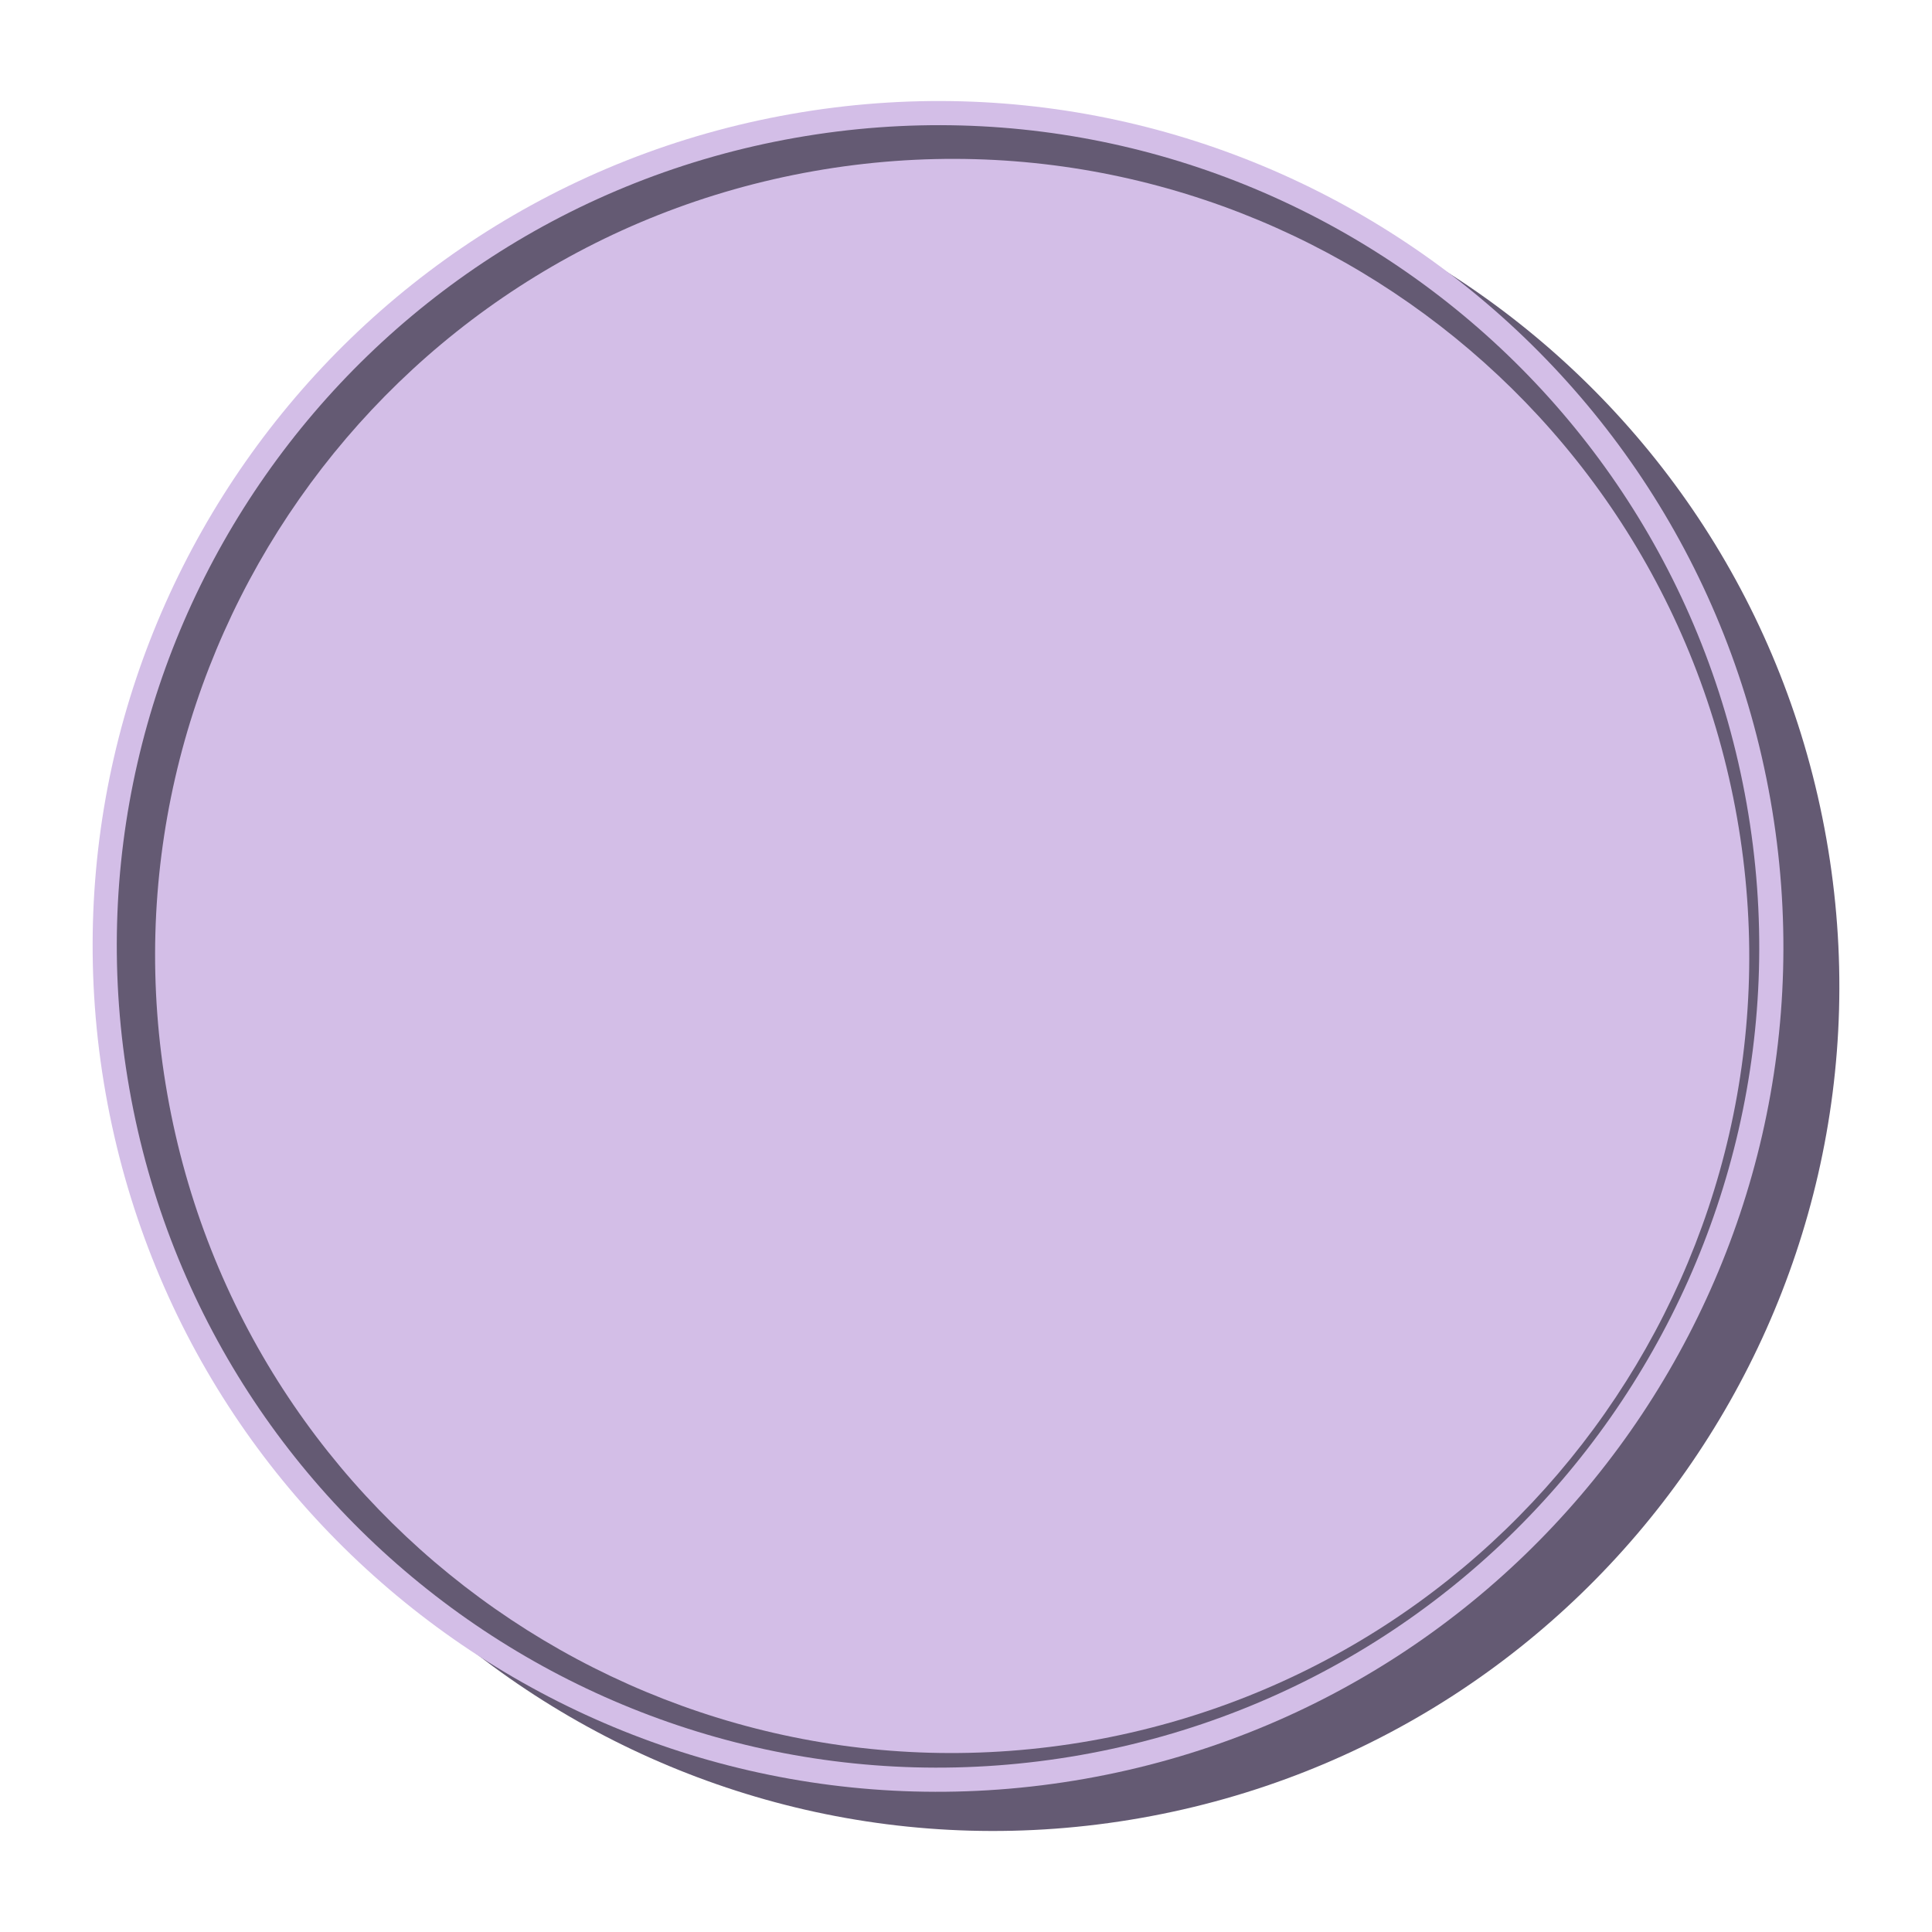
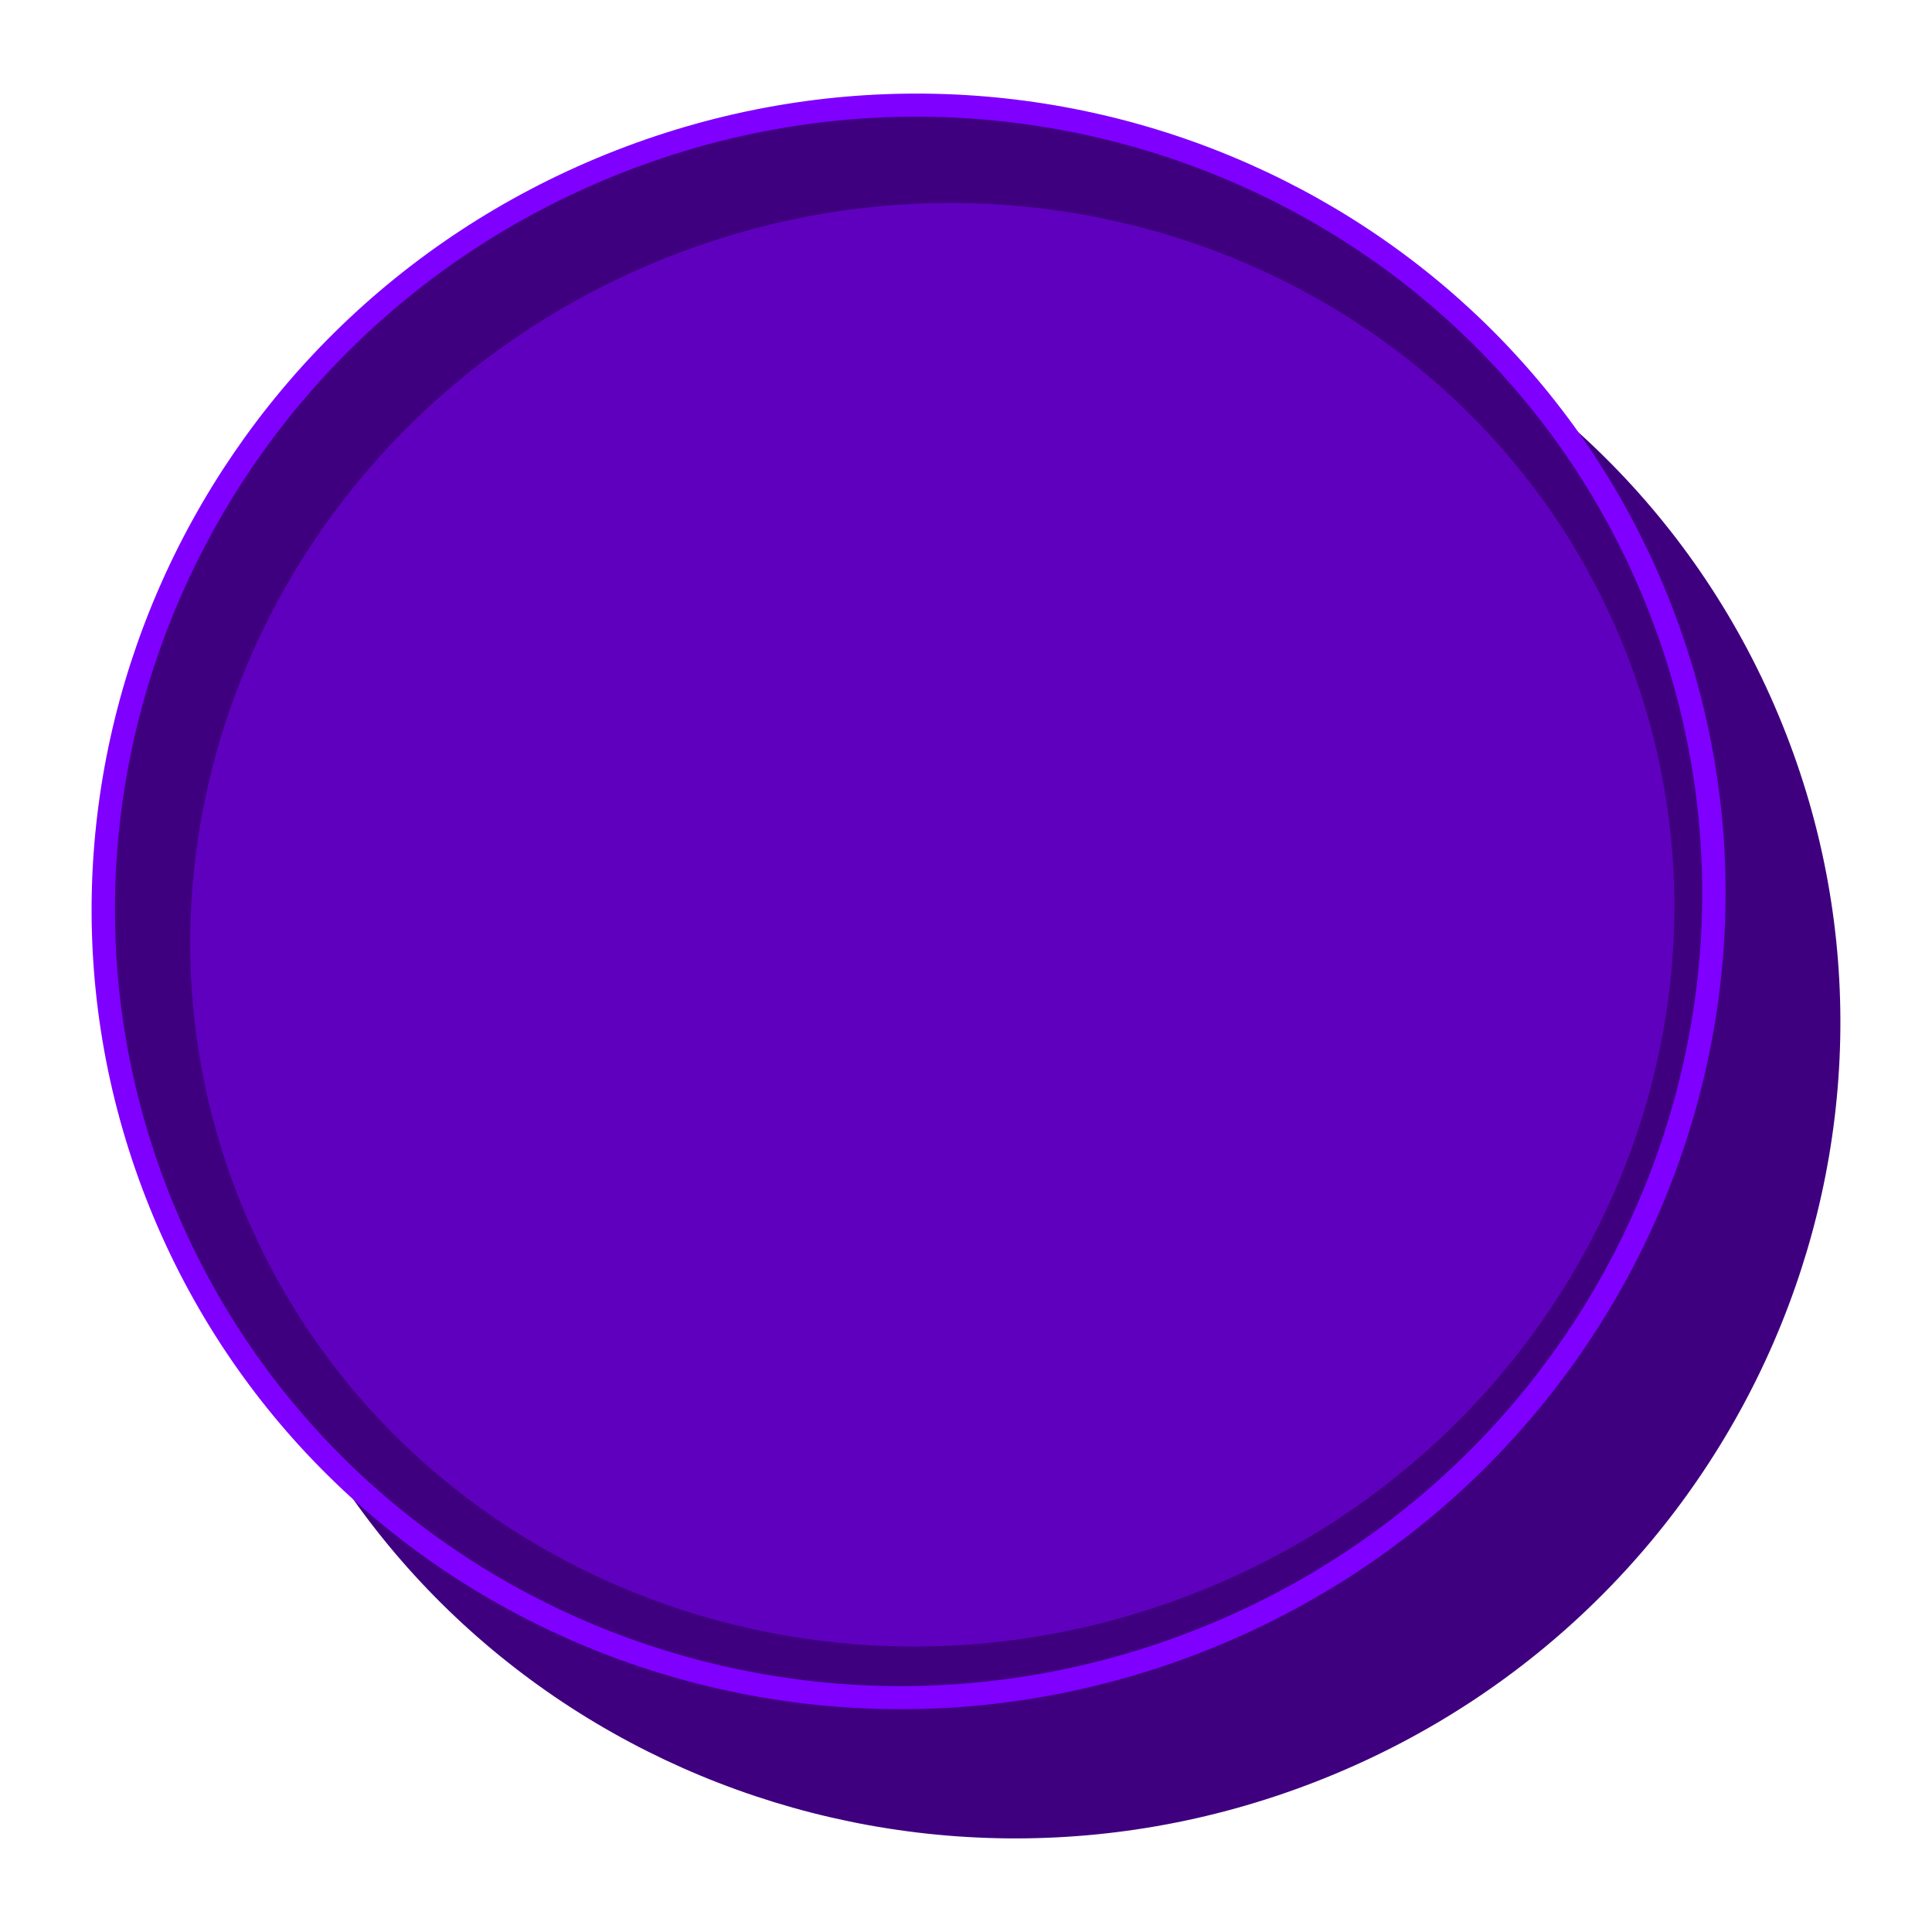
<svg xmlns="http://www.w3.org/2000/svg" width="800" height="800">
  <g id="Layer_1">
-     <g transform="rotate(-101 400 400)" id="svg_7">
-       <ellipse ry="350" rx="350" id="svg_1" cy="409.824" cx="389.827" fill="#645A73" transform="rotate(-89 389.827 409.824)" />
-       <ellipse ry="350" rx="350" id="svg_3" cy="390.176" cx="410.173" fill="#D3BEE7" transform="rotate(-89 410.173 390.176)" />
-       <ellipse ry="340" rx="340" id="svg_4" cy="390.176" cx="410.173" fill="#645A73" transform="rotate(-89 410.173 390.176)" />
-       <ellipse ry="330" rx="330" id="svg_5" cy="395.176" cx="405.173" fill="#D3BEE7" transform="rotate(-89 405.173 395.176)" />
-     </g>
+     <ellipse stroke="null" transform="rotate(-21 423.77 426.752) matrix(-0.968032 0.0166418 -0.0168971 -0.953411 796.851 669.069)" fill="#3f007f" cx="380.85" cy="260.806" id="svg_1" rx="350" ry="350" />
+     <ellipse stroke="null" transform="rotate(-21 376.23 373.248) matrix(-0.968032 0.0166418 -0.0168971 -0.953411 745.253 535.538)" fill="#7f00ff" cx="378.123" cy="176.821" id="svg_3" rx="350" ry="350" />
+     <ellipse stroke="null" transform="rotate(-21 376.23 373.248) matrix(-0.968032 0.0166418 -0.0168971 -0.953411 745.253 535.538)" fill="#3f007f" cx="378.123" cy="176.821" id="svg_4" rx="340" ry="340" />
+     <ellipse stroke="null" transform="rotate(-21 386.038 382.914) matrix(-0.935087 0.0157248 -0.016322 -0.900874 739.642 537.862)" fill="#5f00bf" cx="375.035" cy="178.544" id="svg_5" rx="330" ry="330" />
  </g>
</svg>
